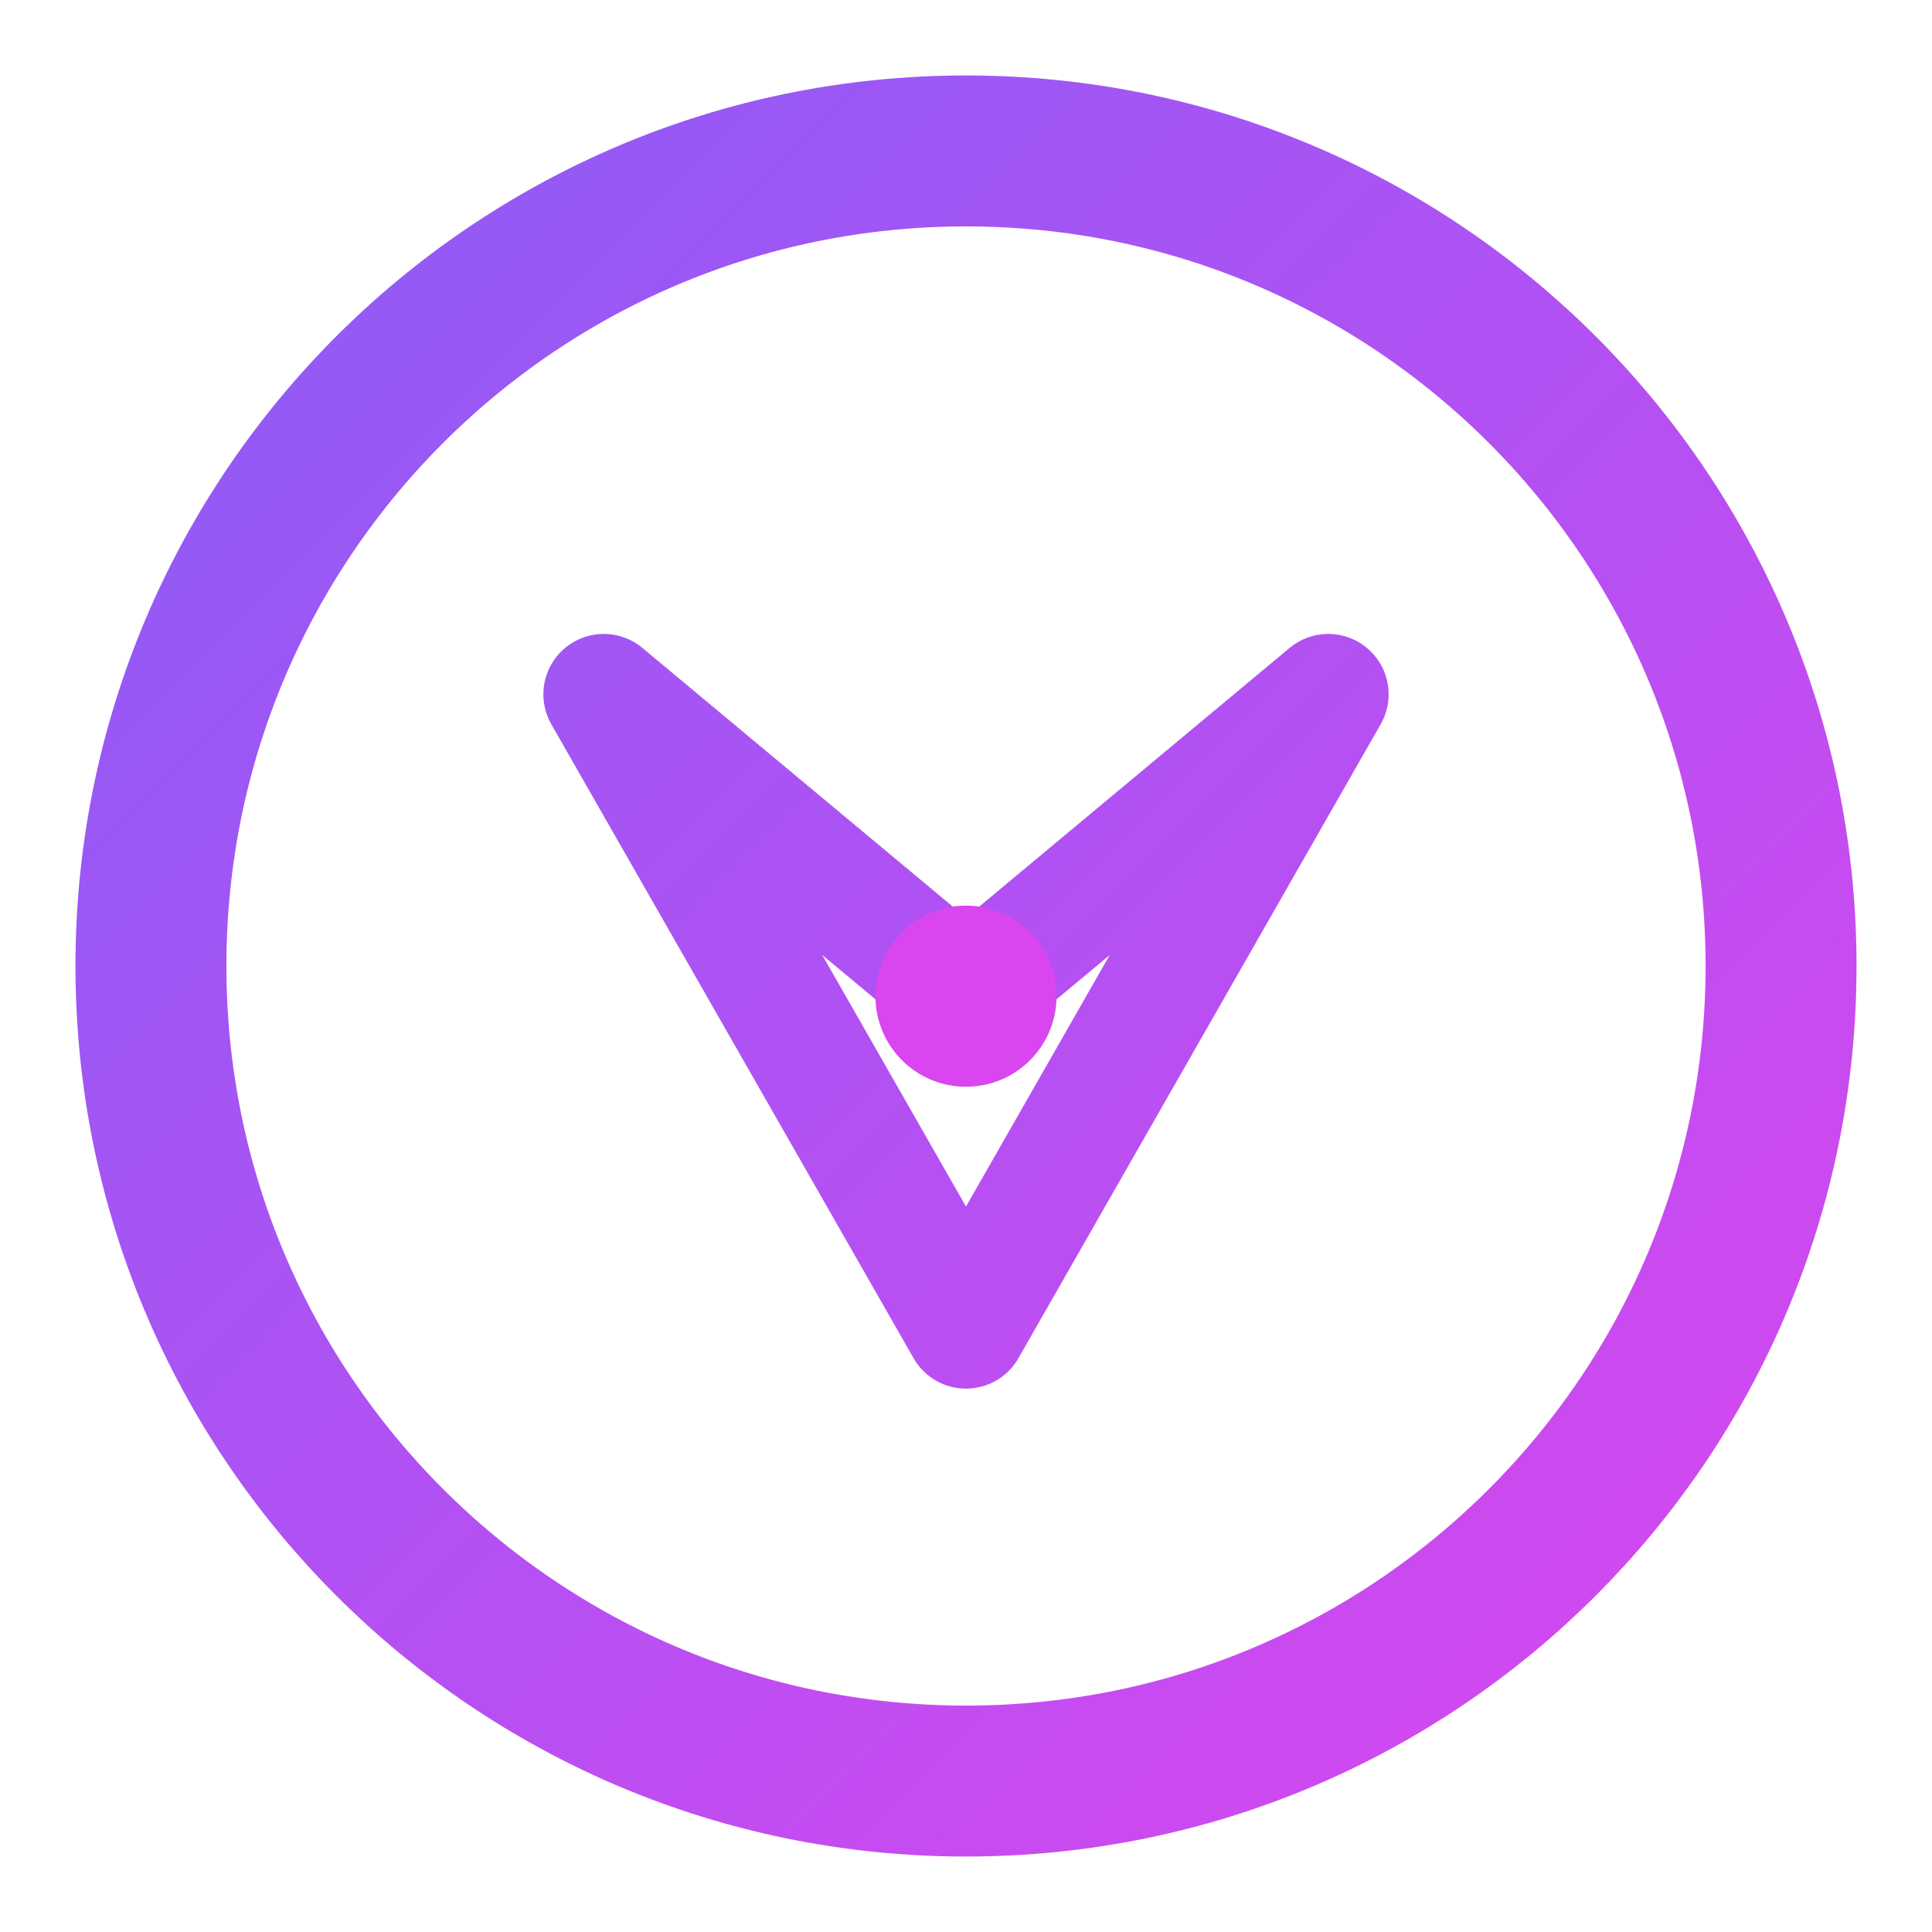
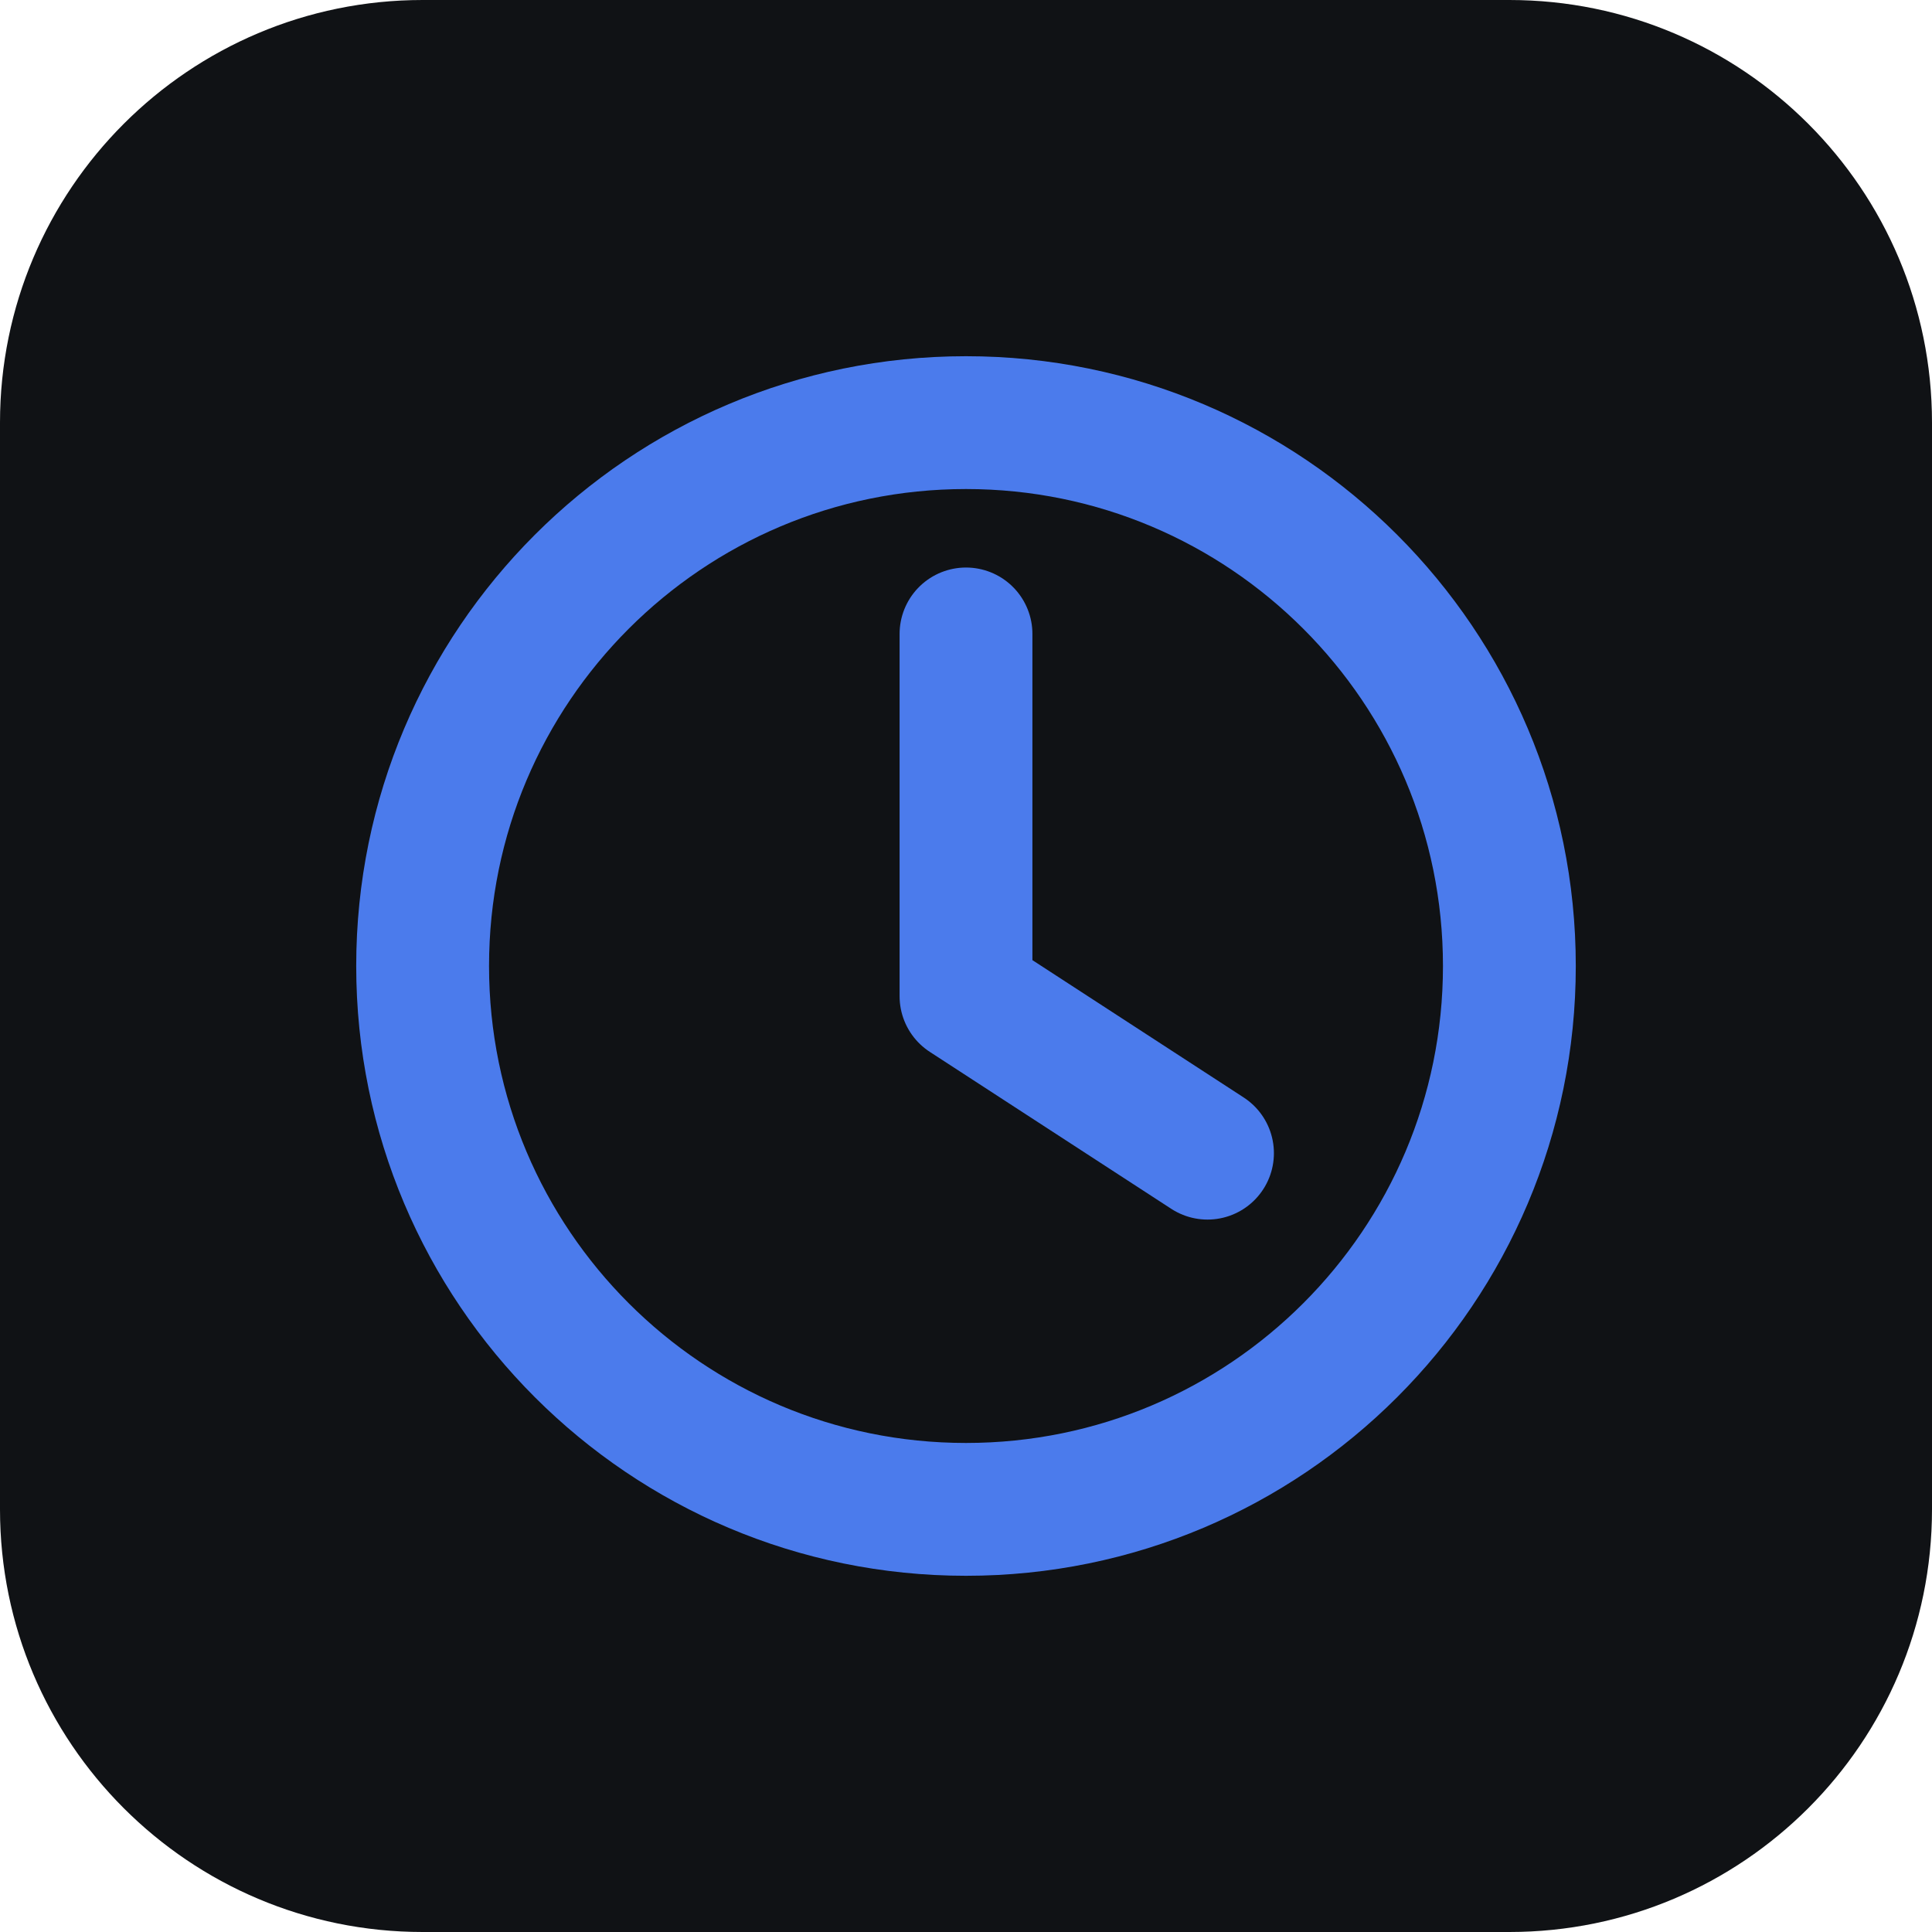
<svg xmlns="http://www.w3.org/2000/svg" viewBox="0 0 32 32" fill="none">
-   <defs>
-     <linearGradient id="ti-grad" x1="2" y1="2" x2="30" y2="30" gradientUnits="userSpaceOnUse">
-       <stop offset="0%" stop-color="#8B5CF6" />
-       <stop offset="100%" stop-color="#D946EF" />
-     </linearGradient>
-   </defs>
-   <circle cx="16" cy="16" r="13.5" stroke="url(#ti-grad)" stroke-width="2.5" />
-   <path d="M10 11.5L16 16.5L22 11.5M10 11.5L16 22L22 11.5" stroke="url(#ti-grad)" stroke-width="2" stroke-linecap="round" stroke-linejoin="round" />
-   <circle cx="16" cy="16.5" r="1.5" fill="#D946EF" />
+   <rect width="32" height="32" rx="7" fill="#101215" />
+   <circle cx="16" cy="16" r="9" stroke="#4b7bec" stroke-width="2.2" />
+   <path d="M16 10.5V16.5l4 2.6" stroke="#4b7bec" stroke-width="2.2" stroke-linecap="round" stroke-linejoin="round" />
</svg>
